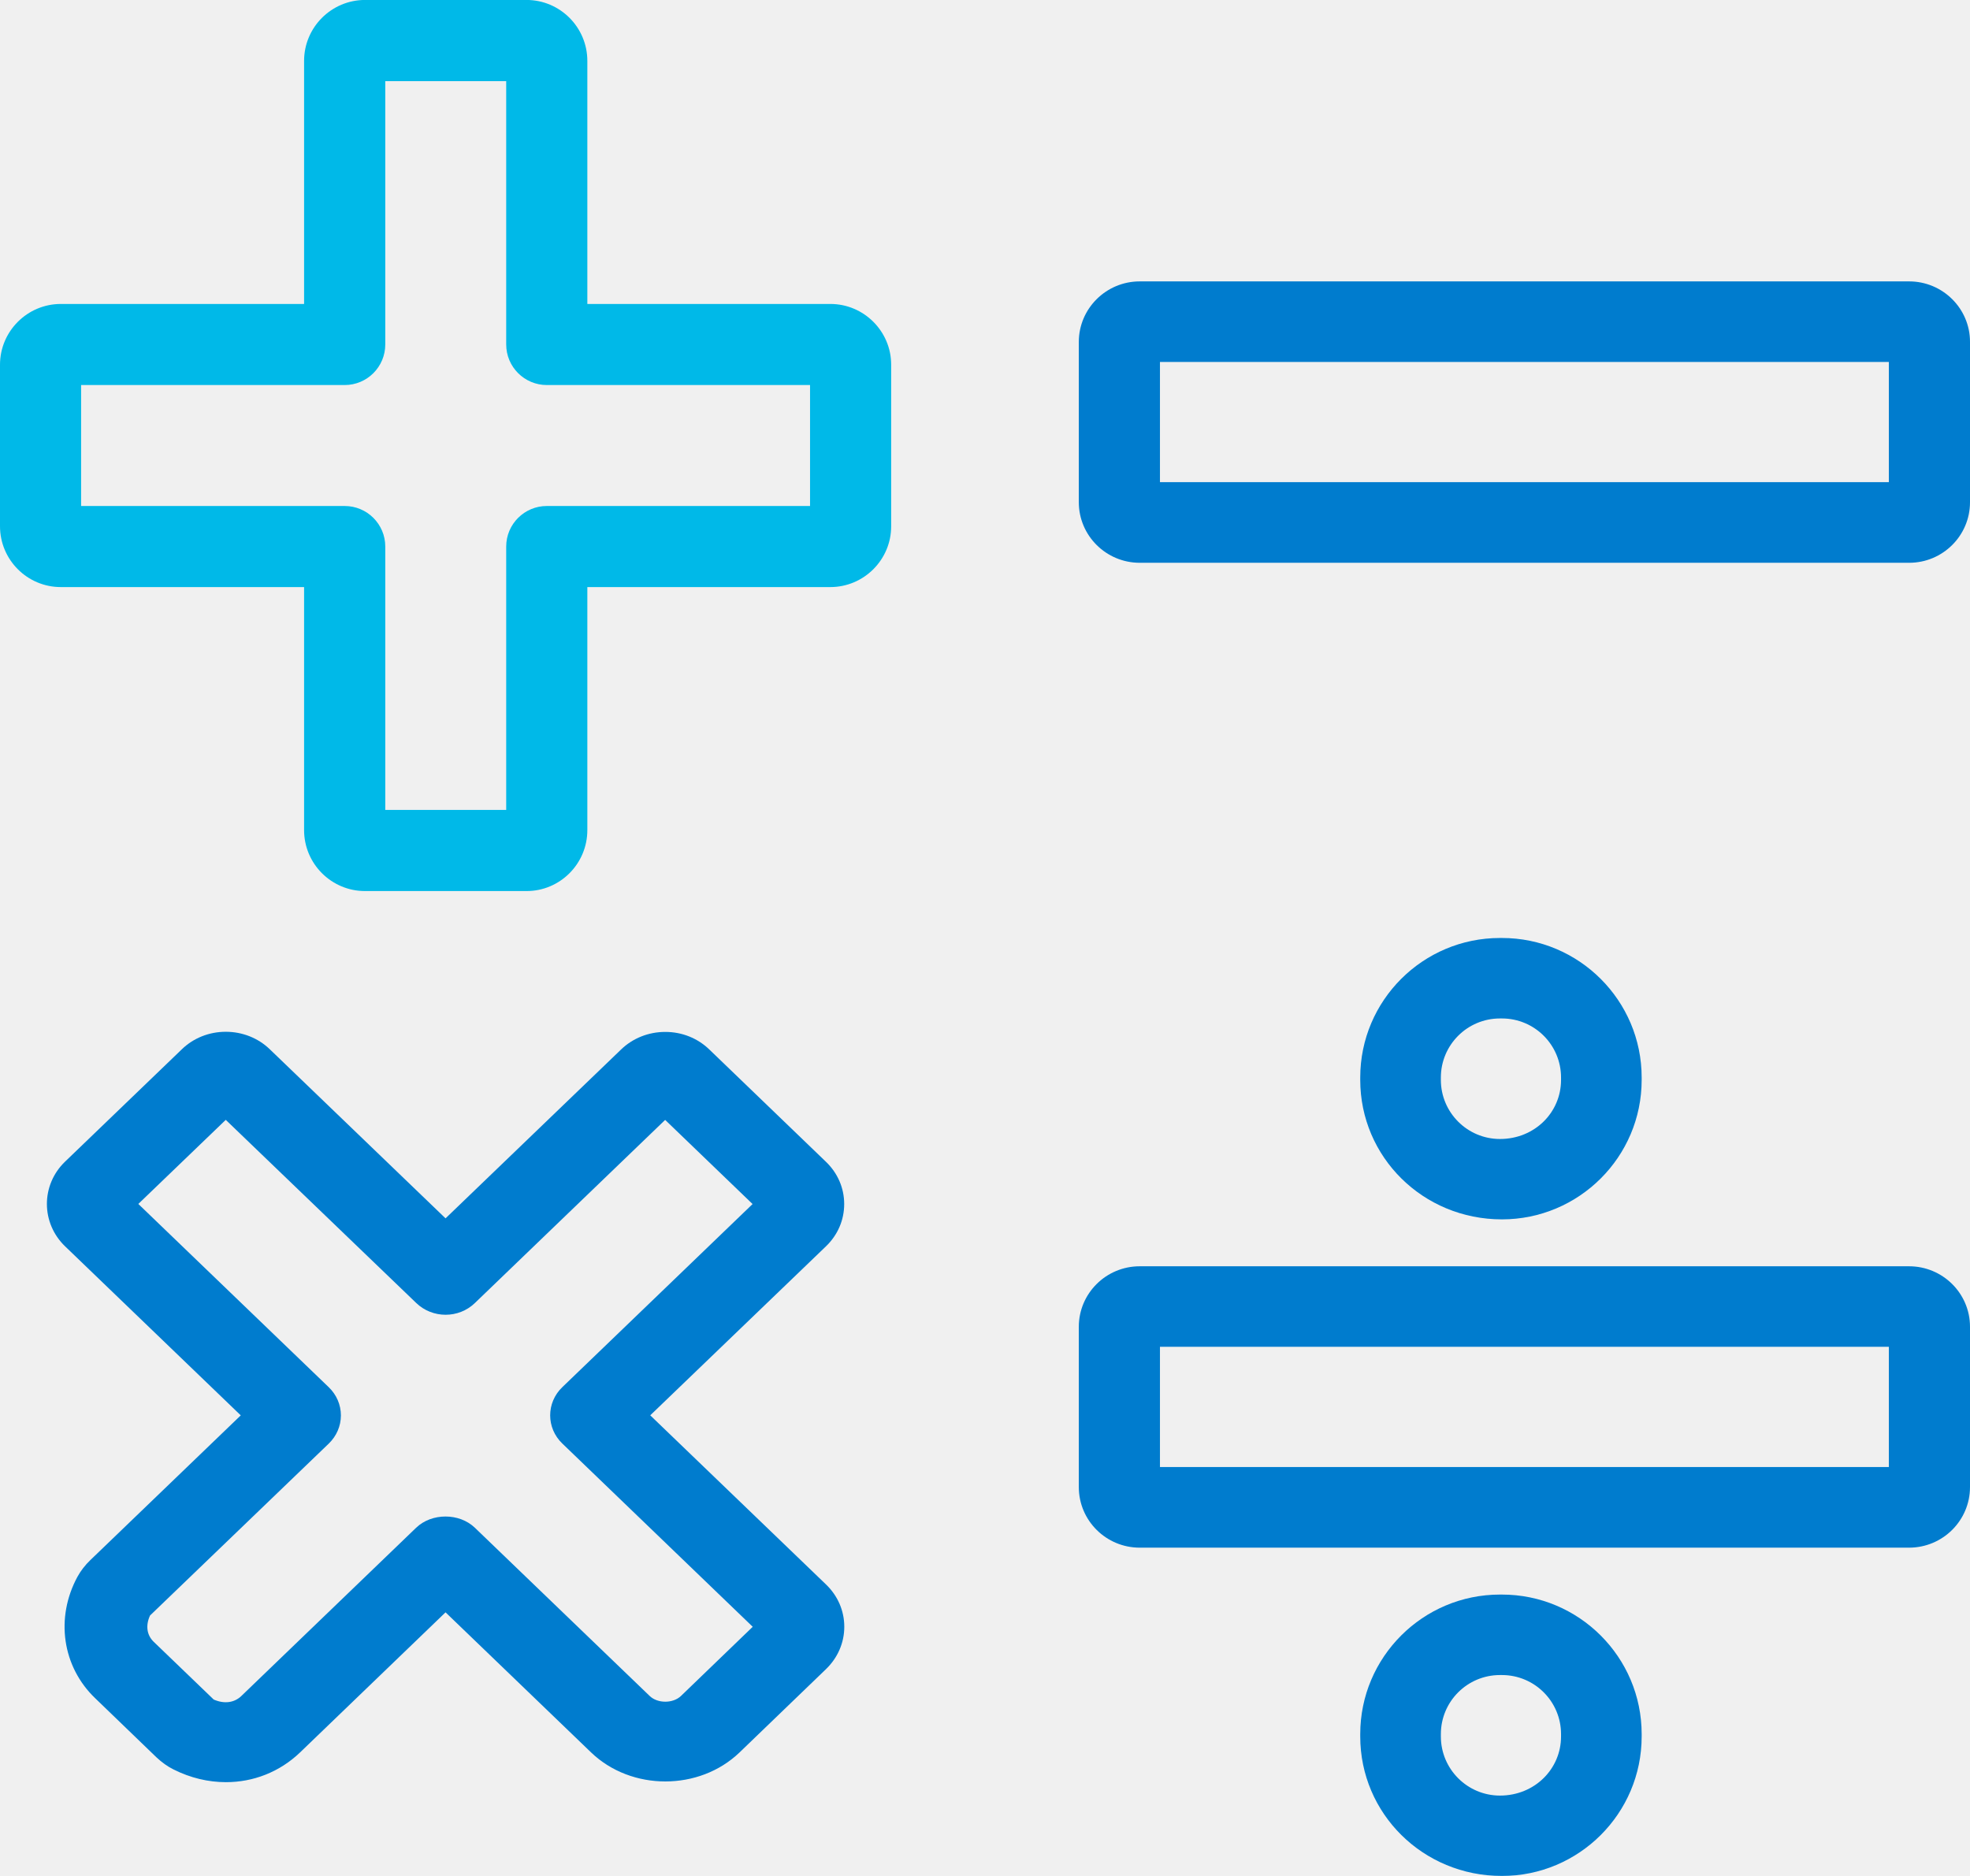
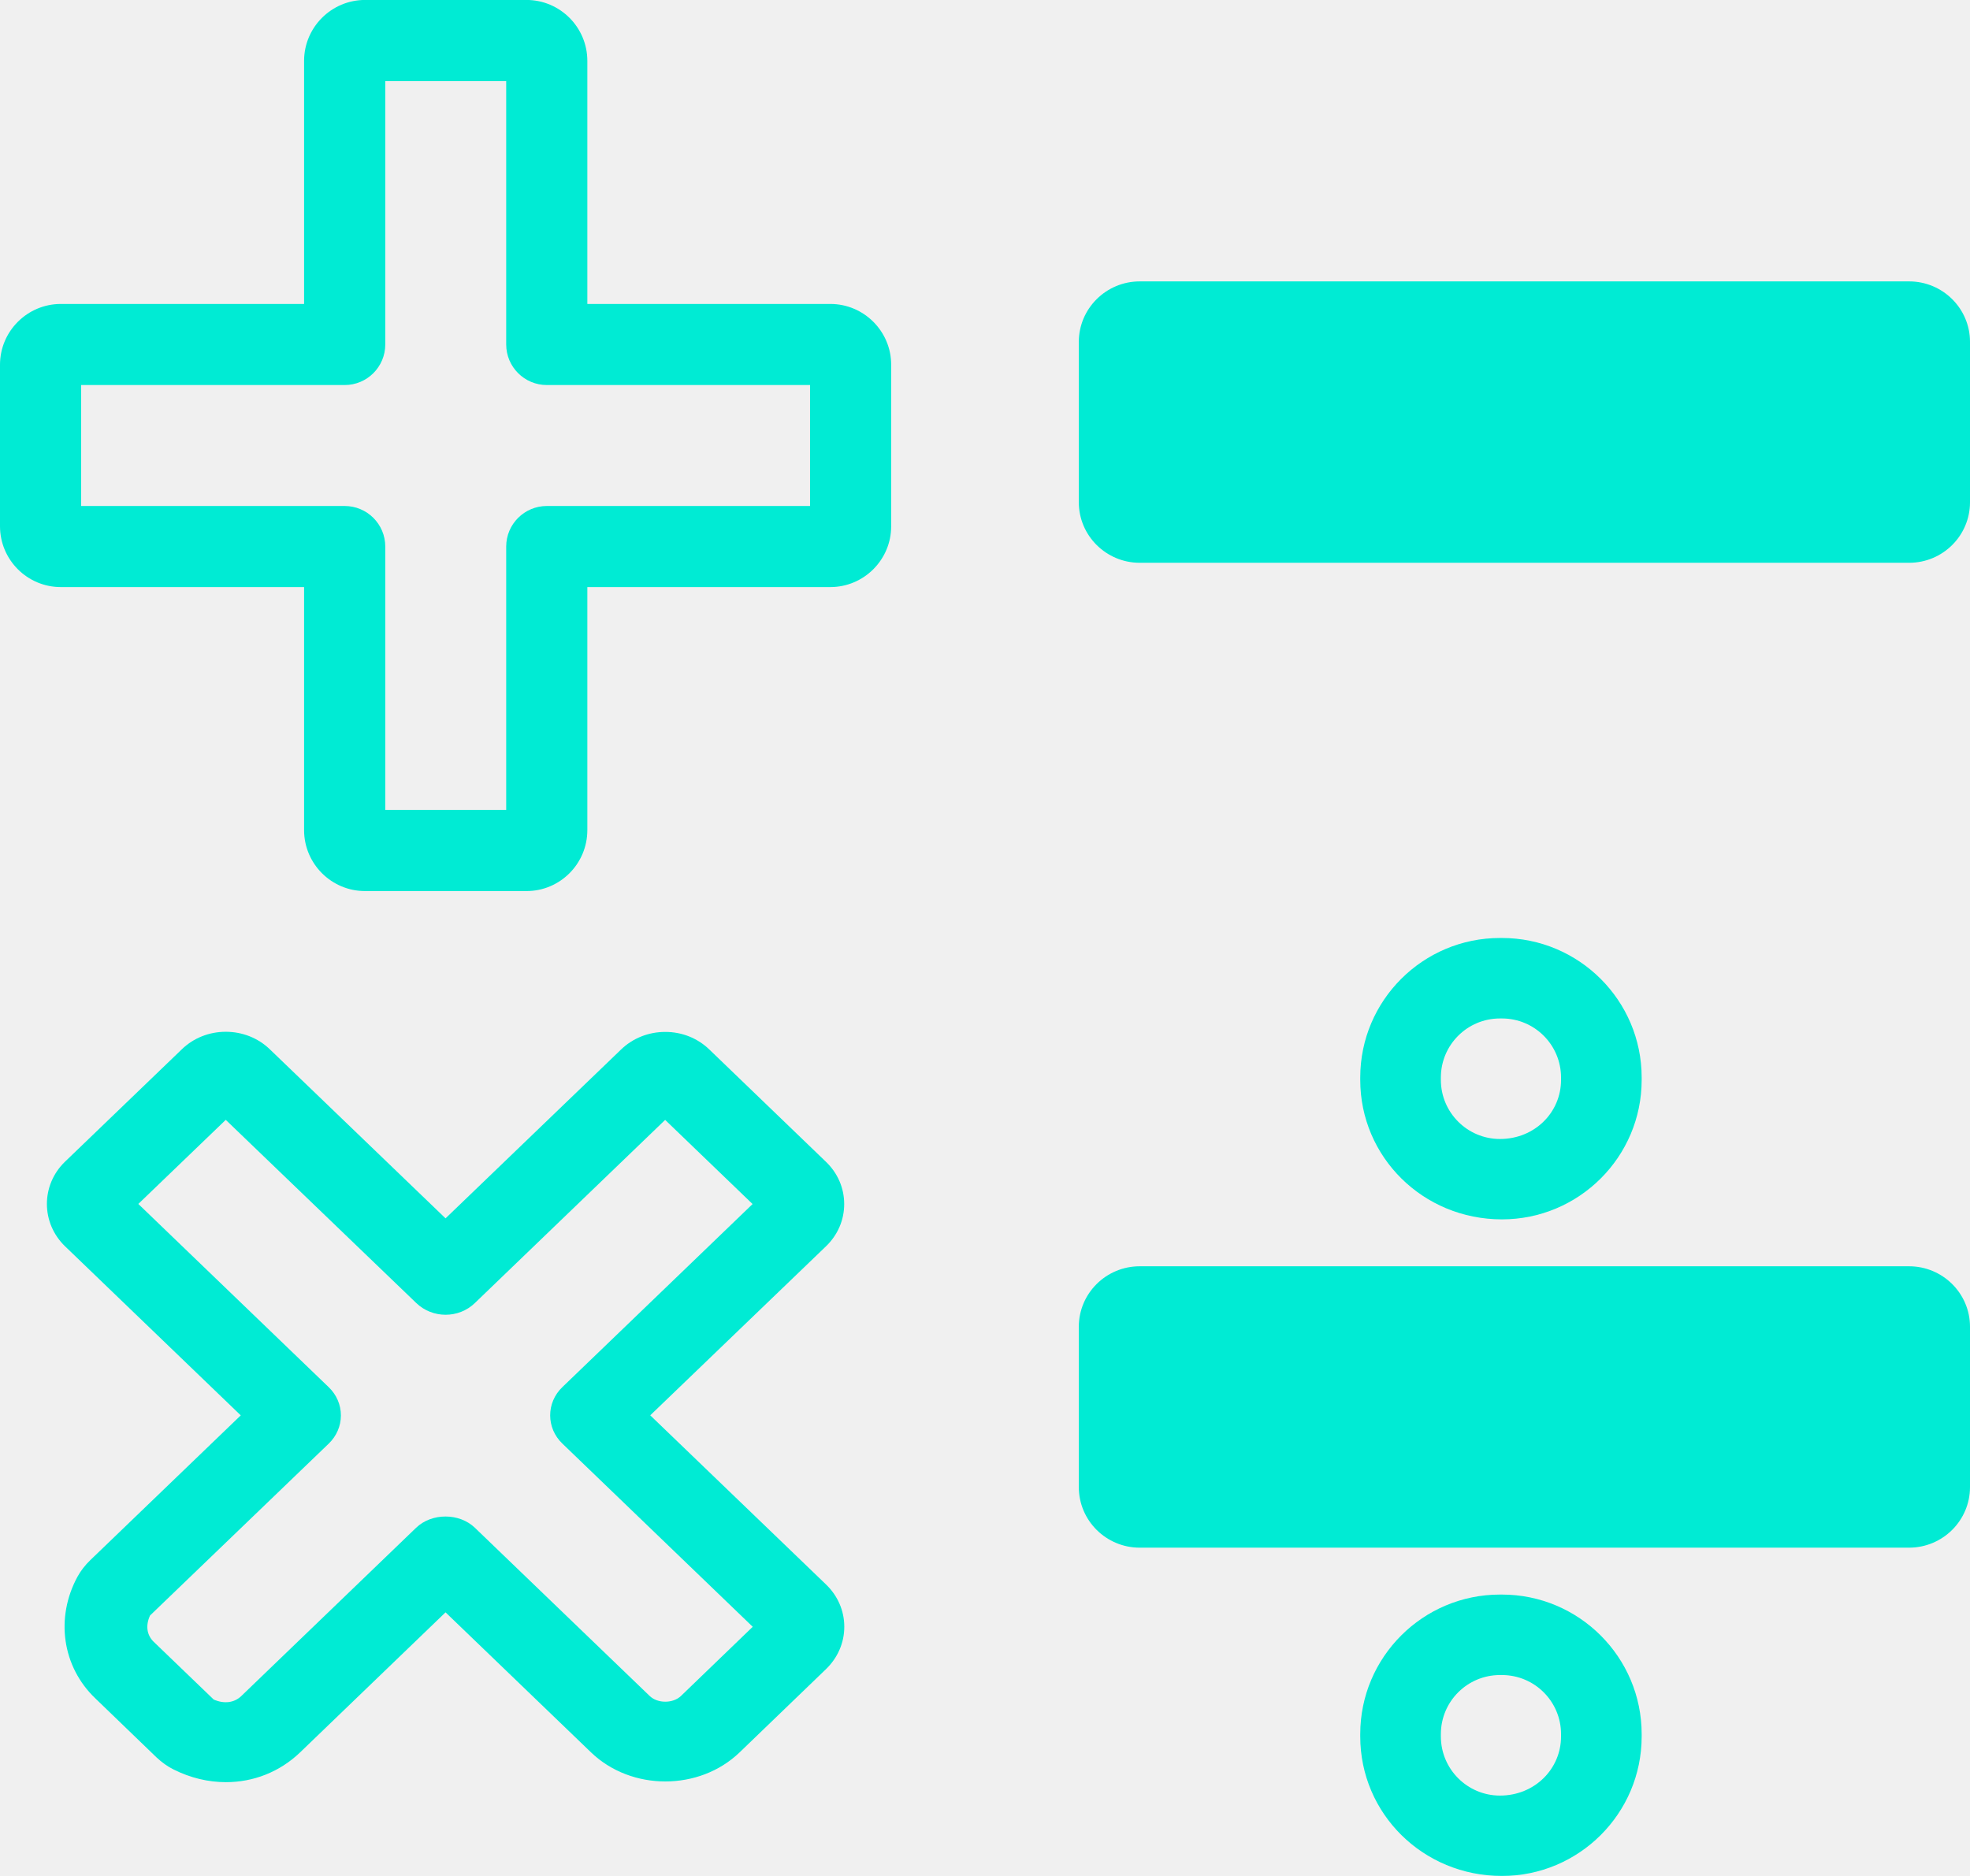
<svg xmlns="http://www.w3.org/2000/svg" xmlns:xlink="http://www.w3.org/1999/xlink" width="42px" height="40px" viewBox="0 0 42 40" version="1.1">
  <defs>
    <filter id="filter-1">
-       <feColorMatrix in="SourceGraphic" type="matrix" values="0 0 0 0 0 0 0 0 0 0.486 0 0 0 0 0.808 0 0 0 1 0" />
+       <feColorMatrix in="SourceGraphic" type="matrix" values="0 0 0 0 0 0 0 0 0 0.827 0 0 0 0 0.659 0 0 0 1 0" />
    </filter>
    <polygon id="path-2" points="0 0 19 0 19 19 0 19" />
    <polygon id="path-4" points="0 40 42 40 42 0 0 0" />
+     <polygon id="path-6" points="0 40 42 40 42 0 0 0" />
+     <polygon id="path-8" points="0 40 42 40 42 0 0 0" />
+     <polygon id="path-10" points="0 40 42 40 42 0 0 0" />
+     <polygon id="path-12" points="0 40 42 40 42 0 0 0" />
  </defs>
  <g id="Page-1" stroke="none" stroke-width="1" fill="none" fill-rule="evenodd">
-     <g id="Homepage---light" transform="translate(-510, -2351)">
-       <g id="Intro" transform="translate(88.5, 787)">
-         <g id="row" transform="translate(187, 1315)">
-           <g id="item" transform="translate(148.5, 249)">
-             <g id="icon-flexibilita" transform="translate(86, 0)">
-               <g filter="url(#filter-1)" id="Group-3">
-                 <g>
-                   <mask id="mask-3" fill="white">
-                     <use xlink:href="#path-2" />
-                   </mask>
-                   <g id="Clip-2" />
-                   <path d="M17.27,8.21 L17.27,10.789 L11.658,10.789 C11.181,10.789 10.792,11.176 10.792,11.654 L10.792,17.269 L8.214,17.269 L8.214,11.654 C8.214,11.176 7.826,10.789 7.348,10.789 L1.729,10.789 L1.729,8.21 L7.348,8.21 C7.826,8.21 8.214,7.823 8.214,7.344 L8.214,1.73 L10.792,1.73 L10.792,7.344 C10.792,7.823 11.181,8.21 11.658,8.21 L17.27,8.21 Z M11.224,-0.001 L7.784,-0.001 C7.066,-0.001 6.483,0.582 6.483,1.299 L6.483,6.481 L1.298,6.481 C0.582,6.481 0,7.063 0,7.778 L0,11.22 C0,11.936 0.581,12.518 1.297,12.518 L6.483,12.518 L6.483,17.699 C6.483,18.418 7.066,19 7.784,19 L11.224,19 C11.94,19 12.522,18.418 12.522,17.699 L12.522,12.518 L17.702,12.518 C18.417,12.518 19,11.936 19,11.22 L19,7.778 C19,7.063 18.417,6.481 17.702,6.481 L12.522,6.481 L12.522,1.299 C12.522,0.582 11.94,-0.001 11.224,-0.001 L11.224,-0.001 Z" id="Fill-1" fill="#FFFFFF" mask="url(#mask-3)" />
-                 </g>
-               </g>
-               <mask id="mask-5" fill="white">
-                 <use xlink:href="#path-4" />
-               </mask>
-               <g id="Clip-5" />
-               <path d="M24.73,31.28 L40.27,31.28 L40.27,28.717 L24.73,28.717 L24.73,31.28 Z M23,28.29 L23,31.708 C23,32.421 23.582,33 24.299,33 L40.7,33 C41.418,33 42,32.421 42,31.708 L42,28.29 C42,27.578 41.418,27 40.7,27 L24.299,27 C23.582,27 23,27.578 23,28.29 L23,28.29 Z" id="Fill-4" fill="#007CCE" mask="url(#mask-5)" />
-               <path d="M24.73,10.281 L40.27,10.281 L40.27,7.718 L24.73,7.718 L24.73,10.281 Z M42,10.709 L42,7.289 C42,6.578 41.418,6 40.702,6 L24.299,6 C23.584,6 23,6.578 23,7.291 L23,10.709 C23,11.422 23.584,12 24.299,12 L40.702,12 C41.418,12 42,11.422 42,10.709 L42,10.709 Z" id="Fill-6" fill="#007CCE" mask="url(#mask-5)" />
-               <path d="M33.281,22.975 L33.281,23.027 C33.281,23.721 32.717,24.286 31.979,24.286 C31.283,24.286 30.719,23.72 30.719,23.027 L30.719,22.975 C30.719,22.28 31.283,21.716 31.979,21.716 L32.021,21.716 C32.717,21.716 33.281,22.28 33.281,22.975 L33.281,22.975 Z M31.979,20 C30.335,20 29,21.334 29,22.975 L29,23.027 C29,24.667 30.335,26 32.021,26 C33.664,26 35,24.667 35,23.027 L35,22.975 C35,21.334 33.664,20 32.021,20 L31.979,20 Z" id="Fill-7" fill="#007CCE" mask="url(#mask-5)" />
-               <path d="M33.281,36.975 L33.281,37.026 C33.281,37.72 32.717,38.286 31.979,38.286 C31.283,38.286 30.719,37.72 30.719,37.026 L30.719,36.975 C30.719,36.28 31.283,35.716 31.979,35.716 L32.021,35.716 C32.717,35.716 33.281,36.28 33.281,36.975 L33.281,36.975 Z M31.979,34 C30.335,34 29,35.335 29,36.975 L29,37.026 C29,38.667 30.335,40 32.021,40 C33.664,40 35,38.667 35,37.026 L35,36.975 C35,35.335 33.664,34 32.021,34 L31.979,34 Z" id="Fill-8" fill="#007CCE" mask="url(#mask-5)" />
-               <path d="M3.199,34.446 L7.008,30.782 C7.175,30.621 7.268,30.407 7.268,30.179 C7.268,29.954 7.175,29.738 7.008,29.578 L2.949,25.671 L4.813,23.878 L8.875,27.784 C9.221,28.117 9.78,28.117 10.124,27.784 L14.181,23.879 L16.045,25.673 L11.989,29.577 C11.643,29.909 11.643,30.448 11.989,30.78 L16.048,34.687 L14.518,36.162 C14.348,36.325 14.019,36.325 13.851,36.162 L10.124,32.575 C9.792,32.256 9.204,32.256 8.872,32.575 L5.144,36.164 C4.994,36.308 4.779,36.336 4.556,36.238 L3.278,35.008 C3.128,34.864 3.101,34.658 3.199,34.446 M3.696,37.727 C4.06,37.911 4.443,38 4.817,38 C5.4,38 5.959,37.785 6.395,37.368 L9.499,34.379 L12.602,37.366 C13.46,38.191 14.909,38.191 15.767,37.366 L17.61,35.59 C17.86,35.348 18,35.029 18,34.686 C18,34.344 17.86,34.024 17.61,33.784 L13.863,30.178 L17.607,26.577 C17.86,26.335 17.998,26.015 17.998,25.673 C17.998,25.332 17.86,25.012 17.607,24.77 L15.125,22.38 C14.875,22.137 14.541,22.003 14.185,22.003 L14.182,22.003 C13.828,22.003 13.492,22.136 13.242,22.377 L9.499,25.978 L5.753,22.374 C5.504,22.133 5.169,22 4.813,22 C4.458,22 4.123,22.134 3.876,22.374 L1.386,24.77 C0.87,25.268 0.872,26.078 1.388,26.575 L5.133,30.179 L1.927,33.264 C1.814,33.372 1.723,33.491 1.652,33.619 C1.176,34.496 1.327,35.538 2.03,36.211 L3.336,37.471 C3.449,37.577 3.572,37.666 3.696,37.727" id="Fill-9" fill="#007CCE" mask="url(#mask-5)" />
-             </g>
-           </g>
+     <g filter="url(#filter-1)" id="icon-flexibilita">
+       <g>
+         <g id="Fill-1-Clipped">
+           <mask id="mask-3" fill="white">
+             <use xlink:href="#path-2" />
+           </mask>
+           <g id="path-3" />
+           <path d="M17.27,8.21 L17.27,10.789 L11.658,10.789 C11.181,10.789 10.792,11.176 10.792,11.654 L10.792,17.269 L8.214,17.269 L8.214,11.654 C8.214,11.176 7.826,10.789 7.348,10.789 L1.729,10.789 L1.729,8.21 L7.348,8.21 C7.826,8.21 8.214,7.823 8.214,7.344 L8.214,1.73 L10.792,1.73 L10.792,7.344 C10.792,7.823 11.181,8.21 11.658,8.21 L17.27,8.21 Z M11.224,-0.001 L7.784,-0.001 C7.066,-0.001 6.483,0.582 6.483,1.299 L6.483,6.481 L1.298,6.481 C0.582,6.481 0,7.063 0,7.778 L0,11.22 C0,11.936 0.581,12.518 1.297,12.518 L6.483,12.518 L6.483,17.699 C6.483,18.418 7.066,19 7.784,19 L11.224,19 C11.94,19 12.522,18.418 12.522,17.699 L12.522,12.518 L17.702,12.518 C18.417,12.518 19,11.936 19,11.22 L19,7.778 C19,7.063 18.417,6.481 17.702,6.481 L12.522,6.481 L12.522,1.299 C12.522,0.582 11.94,-0.001 11.224,-0.001 L11.224,-0.001 Z" id="Fill-1" fill="#007CCE" fill-rule="nonzero" mask="url(#mask-3)" />
+         </g>
+         <g id="Fill-4-Clipped">
+           <mask id="mask-5" fill="white">
+             <use xlink:href="#path-4" />
+           </mask>
+           <g id="path-5" />
+           <path d="M24.73,31.28 L40.27,31.28 L40.27,28.717 L24.73,28.717 L24.73,31.28 Z M23,28.29 L23,31.708 C23,32.421 23.582,33 24.299,33 L40.7,33 C41.418,33 42,32.421 42,31.708 L42,28.29 C42,27.578 41.418,27 40.7,27 L24.299,27 C23.582,27 23,27.578 23,28.29 L23,28.29 Z" id="Fill-4" fill="#007CCE" fill-rule="nonzero" mask="url(#mask-5)" />
+         </g>
+         <g id="Fill-6-Clipped">
+           <mask id="mask-7" fill="white">
+             <use xlink:href="#path-6" />
+           </mask>
+           <g id="path-7" />
+           <path d="M24.73,10.281 L40.27,10.281 L40.27,7.718 L24.73,7.718 L24.73,10.281 Z M42,10.709 L42,7.289 C42,6.578 41.418,6 40.702,6 L24.299,6 C23.584,6 23,6.578 23,7.291 L23,10.709 C23,11.422 23.584,12 24.299,12 L40.702,12 C41.418,12 42,11.422 42,10.709 L42,10.709 Z" id="Fill-6" fill="#007CCE" fill-rule="nonzero" mask="url(#mask-7)" />
+         </g>
+         <g id="Fill-7-Clipped">
+           <mask id="mask-9" fill="white">
+             <use xlink:href="#path-8" />
+           </mask>
+           <g id="path-9" />
+           <path d="M33.281,22.975 L33.281,23.027 C33.281,23.721 32.717,24.286 31.979,24.286 C31.283,24.286 30.719,23.72 30.719,23.027 L30.719,22.975 C30.719,22.28 31.283,21.716 31.979,21.716 L32.021,21.716 C32.717,21.716 33.281,22.28 33.281,22.975 L33.281,22.975 Z M31.979,20 C30.335,20 29,21.334 29,22.975 L29,23.027 C29,24.667 30.335,26 32.021,26 C33.664,26 35,24.667 35,23.027 L35,22.975 C35,21.334 33.664,20 32.021,20 L31.979,20 Z" id="Fill-7" fill="#007CCE" fill-rule="nonzero" mask="url(#mask-9)" />
+         </g>
+         <g id="Fill-8-Clipped">
+           <mask id="mask-11" fill="white">
+             <use xlink:href="#path-10" />
+           </mask>
+           <g id="path-11" />
+           <path d="M33.281,36.975 L33.281,37.026 C33.281,37.72 32.717,38.286 31.979,38.286 C31.283,38.286 30.719,37.72 30.719,37.026 L30.719,36.975 C30.719,36.28 31.283,35.716 31.979,35.716 L32.021,35.716 C32.717,35.716 33.281,36.28 33.281,36.975 L33.281,36.975 Z M31.979,34 C30.335,34 29,35.335 29,36.975 L29,37.026 C29,38.667 30.335,40 32.021,40 C33.664,40 35,38.667 35,37.026 L35,36.975 C35,35.335 33.664,34 32.021,34 L31.979,34 Z" id="Fill-8" fill="#007CCE" fill-rule="nonzero" mask="url(#mask-11)" />
+         </g>
+         <g id="Fill-9-Clipped">
+           <mask id="mask-13" fill="white">
+             <use xlink:href="#path-12" />
+           </mask>
+           <g id="path-13" />
+           <path d="M3.199,34.446 L7.008,30.782 C7.175,30.621 7.268,30.407 7.268,30.179 C7.268,29.954 7.175,29.738 7.008,29.578 L2.949,25.671 L4.813,23.878 L8.875,27.784 C9.221,28.117 9.78,28.117 10.124,27.784 L14.181,23.879 L16.045,25.673 L11.989,29.577 C11.643,29.909 11.643,30.448 11.989,30.78 L16.048,34.687 L14.518,36.162 C14.348,36.325 14.019,36.325 13.851,36.162 L10.124,32.575 C9.792,32.256 9.204,32.256 8.872,32.575 L5.144,36.164 C4.994,36.308 4.779,36.336 4.556,36.238 L3.278,35.008 C3.128,34.864 3.101,34.658 3.199,34.446 M3.696,37.727 C4.06,37.911 4.443,38 4.817,38 C5.4,38 5.959,37.785 6.395,37.368 L9.499,34.379 L12.602,37.366 C13.46,38.191 14.909,38.191 15.767,37.366 L17.61,35.59 C17.86,35.348 18,35.029 18,34.686 C18,34.344 17.86,34.024 17.61,33.784 L13.863,30.178 L17.607,26.577 C17.86,26.335 17.998,26.015 17.998,25.673 C17.998,25.332 17.86,25.012 17.607,24.77 L15.125,22.38 C14.875,22.137 14.541,22.003 14.185,22.003 L14.182,22.003 C13.828,22.003 13.492,22.136 13.242,22.377 L9.499,25.978 L5.753,22.374 C5.504,22.133 5.169,22 4.813,22 C4.458,22 4.123,22.134 3.876,22.374 L1.386,24.77 C0.87,25.268 0.872,26.078 1.388,26.575 L5.133,30.179 L1.927,33.264 C1.814,33.372 1.723,33.491 1.652,33.619 C1.176,34.496 1.327,35.538 2.03,36.211 L3.336,37.471 C3.449,37.577 3.572,37.666 3.696,37.727" id="Fill-9" fill="#007CCE" fill-rule="nonzero" mask="url(#mask-13)" />
        </g>
      </g>
    </g>
  </g>
</svg>
